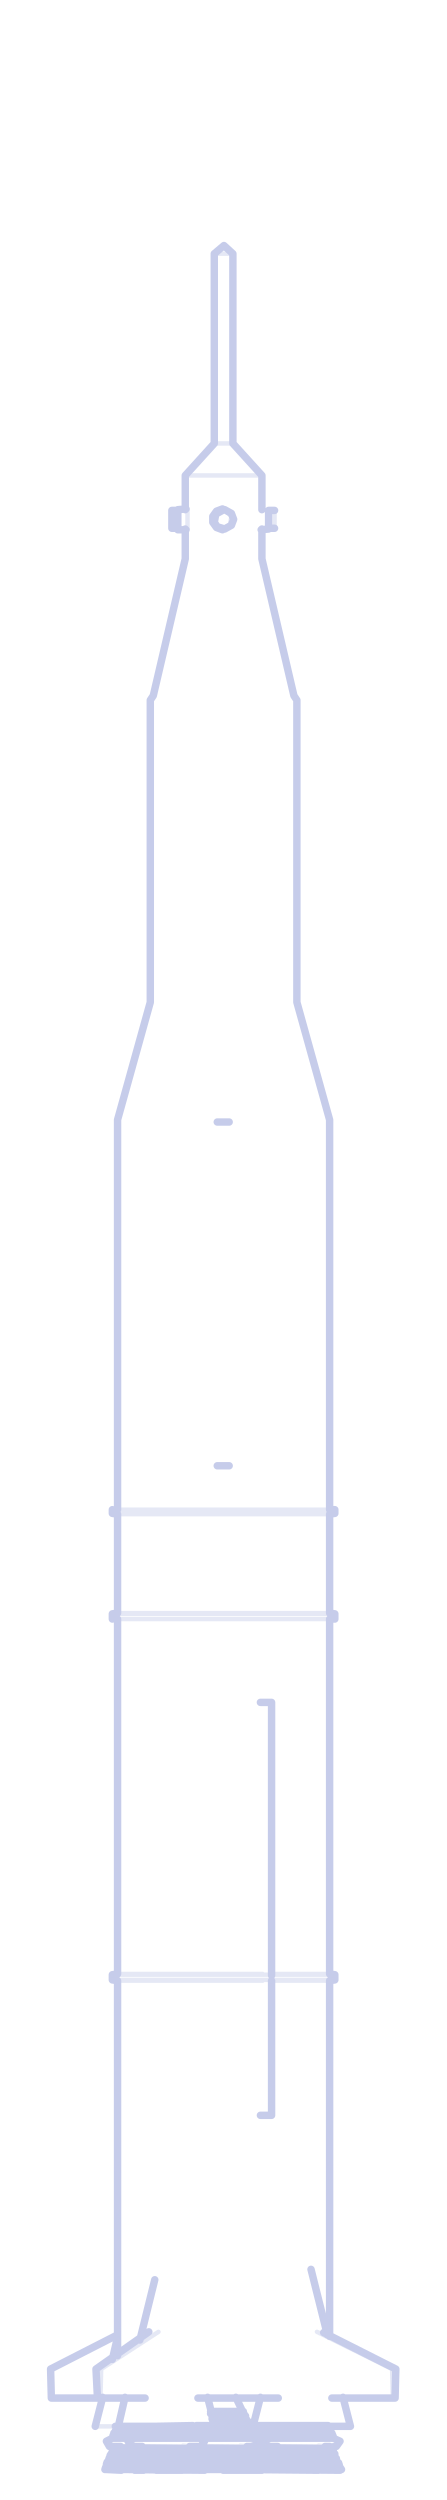
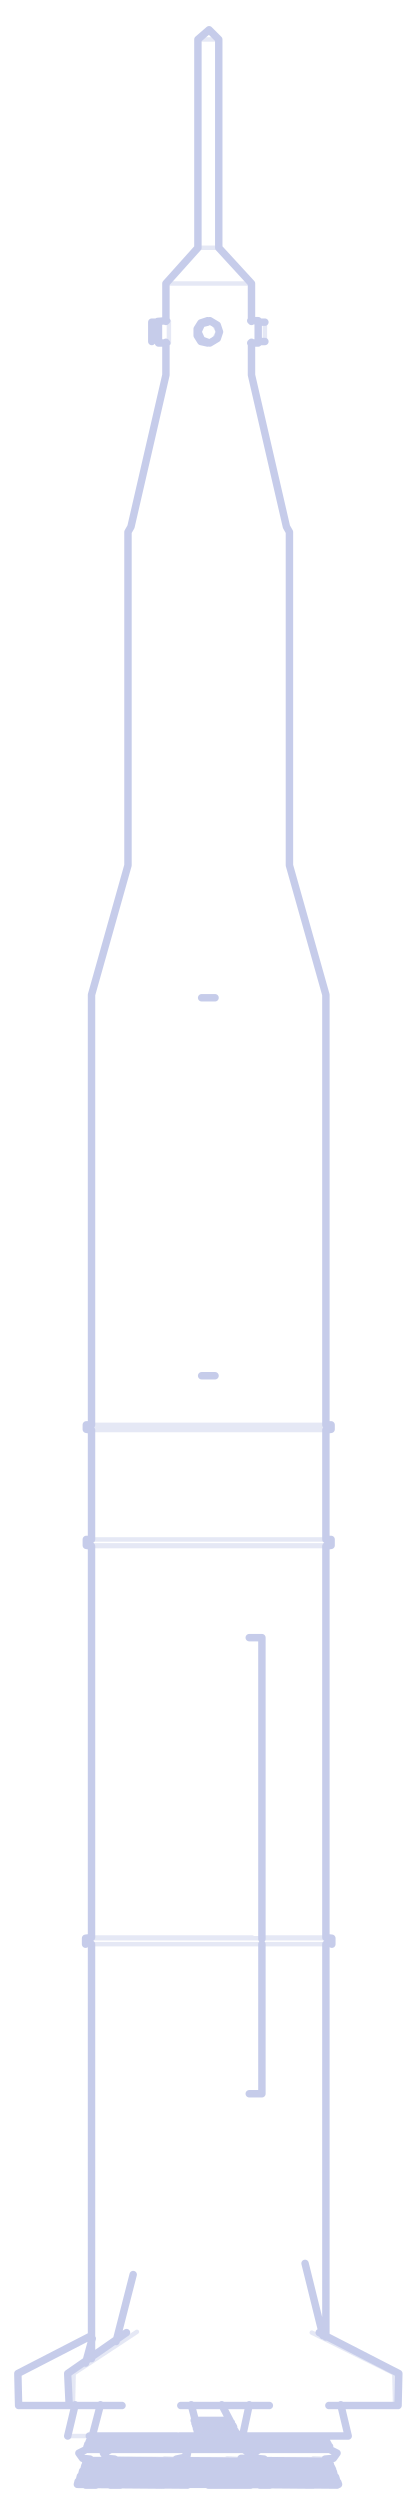
- <svg xmlns="http://www.w3.org/2000/svg" viewBox="0 0 60 336" fill="none" stroke="#c6ccea" stroke-linecap="round">
-   <path stroke-opacity=".45" stroke-width=".6" vector-effect="non-scaling-stroke" d="M18.7 326.1L12.8 326.1M13.3 326.1L15.8 326.1M44.2 326.1L34 326.1M34.5 326.1L37 326.1M25.2 71.1L25.2 68.5M23.1 68.8L23.1 70.8M29.8 68.5L28.9 69L28.6 69.8L28.9 70.6L29.8 71.1M29.9 71L30.9 70.5L31.1 69.4L30.3 68.6L29.9 68.6M28.6 326.1L25.8 326.1M28.2 326.1L15.9 326.1M16.3 326.1L18.8 326.1M13.8 322.3L6.9 322.3M37 326.1L33.6 326.1M18.9 322.3L13.1 322.3M12.9 318.4L13.6 318.4L21.3 313.4M13.6 318.4L13.5 322.3M52.8 322.3L52.7 318.4L42.6 313.4M53.1 322.3L45.2 322.3M44.3 217.6L15.1 217.6M15.1 202.9L44.3 202.9M15.8 216.8L44.3 216.8M44.3 203.5L15.8 203.5M15.8 202.9L45 202.9M35.2 63.9L24.9 63.9M31.3 59.6L28.8 59.6M28.8 34.1L31.3 34.1M45 266.1L15.1 266.1M15.1 265.4L45 265.4M45 203.4L15.1 203.4M15.1 216.9L45 216.9M15.8 217.6L45 217.6M36.3 266.2L44.3 266.2M44.3 265.3L36.3 265.3M15.8 266.2L35.3 266.2M35.3 265.3L15.8 265.3M36.9 71L36.9 68.6M14.1 331.9L17.1 331.8M18.2 331.8L24.9 331.9M14.3 331.2L17.4 331.2M14.6 330.6L17.7 330.6M14.8 330L26.9 330.1M15.1 329.4L26.6 329.4M17.6 331.3L14.4 331.3M17.8 330.7L14.7 330.7M18 330.1L15 330.1M18.3 329.5L15.2 329.5M26.4 328.8L15.5 328.8M17.4 332L24 332M14.4 332L17.8 332M15.2 327.5L44.8 327.5M16.9 327.5L15.2 327.5M18.4 327.2L15.3 327.2M18.4 327.1L15.3 327.1M18.6 326.9L15.5 326.9M18.7 326.8L15.4 326.8M26.1 326.5L15.6 326.5M15.8 326.5L18.2 326.5M25.9 326.2L15.7 326.2M15.7 326.2L18.8 326.2M36.5 331.8L43 331.9M27 330.6L35.9 330.6M34.3 329.9L36.3 329.9M34.1 329.3L44.8 329.4M35.7 331.3L17.4 331.3M36 330.7L34.7 330.7M44.9 330.1L26.8 330.1M36.5 329.5L34.2 329.5M36.7 328.8L26.3 328.8M32.7 332L42.3 332M44.7 327.5L34.1 327.5M36.6 327.2L26.5 327.2M34 327.1L44.6 327.1M36.8 326.9L34 326.9M33.9 326.8L44.5 326.8M33.9 326.5L44.3 326.5M36.5 326.5L33.9 326.5M34 326.5L26.3 326.5M34 326.2L44.1 326.2M35.2 331.9L45.9 331.9M35.5 331.2L45.6 331.3M35.7 330.6L45.3 330.7M36 330L45.1 330.1M42.8 328.7L44.6 328.8M45.4 331.3L35.6 331.3M45.2 330.7L35.9 330.7M44.7 329.5L36.4 329.5M44.4 328.8L36.6 328.8M35.6 332L45.2 332M44.6 327.2L36.5 327.2M44.4 326.9L36.7 326.9M41.7 326.5L44.3 326.5M36.7 326.5L39.4 326.5M40.5 326.2L44.1 326.2M36.9 326.2L38.4 326.2M27.5 331.8L35.3 331.9M27.3 331.2L35.1 331.3M26.8 329.9L34.5 330.1M26.5 329.3L34.3 329.4M32.3 328.7L34 328.8M34.6 330.7L17.7 330.7M34.1 329.5L18.2 329.5M32.7 329.7L31.6 329.7M25.1 332L34.7 332M26.4 327.1L34.1 327.1M33.9 326.9L26.3 326.9M18.4 326.8L34 326.8M26.3 326.5L27.8 326.5M33.8 326.5L32.2 326.5M26.4 326.5L23.5 326.5M26.4 326.2L33.6 326.2M27.9 326.2L26.4 326.2M33.4 325.9L28.7 325.9M31.1 325.9L32.8 325.9M33.3 325.6L28.6 325.6M28.6 325.5L33.3 325.5M33.1 325.3L28.7 325.3M28.6 325.2L33.2 325.2M33 324.9L28.5 324.9M30.9 324.9L33 324.9M32.8 324.6L28.5 324.6M32.7 324.3L28.3 324.3M17 331.9L27.7 331.9M17.3 331.2L27.4 331.3M17.6 330.6L27.2 330.7M24.6 328.7L26.2 328.8M26.7 330.1L17.9 330.1M23.9 332L27 332M19.4 332L22.3 332M26.6 327.5L18.2 327.5M26.4 327.2L18.3 327.2M26.5 327.1L18.2 327.1M26.2 326.9L18.5 326.9M21.2 326.5L18.6 326.5M24.5 326.2L25.9 326.2M18.7 326.2L21.2 326.2" />
-   <path stroke-width="1" stroke-linejoin="round" vector-effect="non-scaling-stroke" d="M12.8 326.1L13.8 322.2M15.5 326.1L18.7 326.1M15.1 317.1L15.8 314.1M36.7 326.1L47.1 326.1M47.1 326.1L46.1 322.2M34 326.1L35 322.2M44 313.8L41.8 305M37 326.1L34.1 326L34 326.2M46.6 326.1L37.1 326.1M23.8 70.2L23.9 71L23.1 71L23.1 68.6L23.9 68.6L23.9 71.1M25 68.4L23.9 68.5L23.8 69.4M25 71.2L23.9 71.2M30.2 71.1L31.1 70.6L31.4 69.8L31.1 69L30.2 68.5M29.9 71.2L29.1 70.9L28.6 70.2L28.6 69.4L29.1 68.7L29.9 68.4M29.9 68.6L28.9 69.1L28.7 70.2L29.2 70.8L29.9 71M29.9 68.6L29 69.1L28.8 70.2L29.2 70.8L29.9 71M15.9 326.1L16.8 322.2M18.6 326.1L26.2 326.1M28.6 326.1L33.6 326L33.6 326.4L26.3 326.3L26.1 326.5L26.3 326.8M28.9 326.1L27.9 322.2M25.9 326.1L18.9 326.1M18.8 314.5L20.8 306.4M13.9 322.3L6.9 322.3L6.8 318.4L15.8 313.8M29.2 197L30.8 197M30.8 150.8L29.2 150.8M33.4 326.1L36.9 326.1M19.5 322.3L13.1 322.3L12.9 318.4L20 313.4M44.6 322.3L53.1 322.3L53.2 318.4L43.5 313.5M15.8 322.3L16.9 322.3M26.6 322.3L37.4 322.3M44.3 314L44.3 266.2L45 266.1L45 265.4L44.3 265.3L44.3 217.6L45 217.6L45 216.9L44.3 216.8L44.3 203.5L45 203.4L45 202.9L44.3 202.9L44.3 150.5L39.9 134.7L39.9 94.1L39.5 93.5L35.2 75.1L35.2 71.1M15.8 202.9L15.8 150.5L20.2 134.7L20.2 94.1L20.6 93.5L24.9 75.1L24.9 71.1M24.9 68.5L24.9 63.9L28.8 59.6L28.8 34.1L30.1 33L31.3 34.1L31.3 59.6L35.2 63.9L35.2 68.5M15.8 217.6L15.8 265.3L15.1 265.4L15.1 266.1L15.8 266.2L15.8 316.6M15.1 217.6L15.1 216.9L15.8 216.8L15.8 203.5L15.1 203.4L15.1 202.9M35 284.3L36.5 284.3L36.5 266.2M36.5 265.5L36.5 228.8L35 228.8M35.1 71.2L36.1 71.1L36.1 68.7M36.1 69.4L36.1 68.6L36.9 68.6M36.9 71L36.1 71L36.1 70.2M35.3 331.9L14.1 331.9L14.2 331.6L17.6 331.5M16.3 332L14.3 331.9M14.3 331.7L14.4 331.3L14.3 331.2L14.4 330.9L17.8 330.9M14.6 331L14.7 330.7L14.6 330.6L14.7 330.3L18.1 330.2M14.8 330.4L15 330.1L14.8 330L15 329.7L18.3 329.6M15.1 329.8L15.2 329.5L15.1 329.4L15.4 329L18.6 329M14.3 331.7L17.4 331.7M14.6 331L17.7 331M14.8 330.4L36.1 330.4M15.1 329.8L18.2 329.8M15.3 329.1L18.4 329.1M24.5 332L21 332M24.3 332L17.3 331.9M15 328.8L16.2 328.8M26.6 327.5L15.2 327.3L15.1 327.7L14.3 328.1L14.7 328.8L15.7 328.8M15.3 327.7L36.4 327.7M33.7 328.8L35 328.5L35.1 328.1L34 327.7L15.3 327.7M18.1 327.3L15.2 327.3M15.3 327.3L15.3 327L44.6 327L44.8 327.5M15.4 327L15.5 326.7L33.9 326.7L34.1 327.1M15.4 327L17 327M15.6 326.7L15.6 326.3L26.1 326.3L26.3 326.5L26.1 326.7M15.6 326.7L17.1 326.7M15.7 326.4L18.8 326.4M15.7 326.2L25.9 326L26.1 326.3M16 326.1L18.8 326.1M43 331.9L32.3 331.9M42.8 332L32.6 331.9M36 330.9L34.6 330.9M36.2 330.2L34.3 330.2M45 330.1L45 329.8L34.1 329.6M36.7 329L33.8 329M34.7 331L35.9 331M34.3 329.8L36.4 329.8M26.4 329.1L36.6 329.1M34.1 327.7L36.3 327.7L36.4 327.5M44.7 327.3L26.4 327.3M35.2 327.3L36.6 327.3M31.2 326.7L36.8 326.7M34 326.7L36.8 326.7M33.9 326.5L33.9 326.3L36.9 326.3M34 326.4L37 326.4M34.1 326L36.9 326M35.6 326.1L36.9 326.1M45.9 331.9L35.2 331.9L35.4 331.6L45.7 331.6L45.9 331.9M45.7 332L35.5 331.9M35.5 331.7L35.6 331.3L35.5 331.2L35.6 330.9L45.5 331L45.6 331.3M35.7 331L35.9 330.7L35.7 330.6L35.9 330.3L45.2 330.4L45.3 331L45.5 331M36 330.4L36.1 330.1L36 330L36.1 329.7L36.4 329.6M36.3 329.8L36.4 329.5L36.3 329.4L36.6 329L44.7 329.1L44.8 329.4L44.6 329.5M36.5 327.7L44.8 327.7L45.7 328.1L45.2 328.8L44.3 328.9M35.5 331.7L45.7 331.6M35.7 331L45.3 331M36 330.4L45.2 330.4M36.1 329.7L44.8 329.8M36.5 329.1L44.5 329.1M44.5 329.1L44.3 328.8L43.7 328.8M36.3 327.7L35.4 328.1L35.9 328.8L37.3 328.8M44.8 327.7L36.5 327.7M42.9 327L44.6 327M44.5 327L44.4 326.7L36.7 326.7M36.9 326.7L40.5 326.7M42.8 326.7L44.4 326.7M44.3 326.7L44.3 326.3L36.8 326.3L36.7 326.5M36.9 326.4L44.3 326.3M44.2 326.4L44.1 326L37 326L36.9 326.2M26.9 332L24.9 331.9M35.3 331.9L35.2 331.6L27.2 331.5M35.1 331.3L34.9 331L17.4 330.9L17.3 331.2L17.4 331.3L17.3 331.7M34.9 331L34.6 330.7L34.8 330.7L34.7 330.4L26.7 330.2M34.3 330.1L34.5 330.1L34.2 329.7L26.3 329.6M34.2 329.8L34.1 329.5L34.3 329.4L34 329.1L26.2 329M27.3 331.7L35.2 331.6M27.2 331L34.8 331M17.9 329.7L34.2 329.8M35.2 332L30 332M34.4 328.8L33.2 328.8M25.5 328.8L26.8 328.8M26.4 327.3L28.7 327.3M31.3 327.3L34.2 327.3M34 327L31.2 327M24.7 327L28.8 327M26.2 326.7L28.8 326.7M26.3 326.3L33.5 326.3M26.4 326.4L26.4 326L33.6 326M26.7 326.1L28.9 326.1M33.5 326.1L33.4 325.7L28.7 325.7M28.7 325.7L33.3 325.7M33.3 325.7L33.3 325.4L28.6 325.4M33.2 325.4L33.1 325.1L28.5 325.1M28.6 325.1L31.8 325.1M32.8 324.7L28.5 324.7M28.5 324.8L33 324.7M32.7 324.4L28.3 324.4M28.4 324.5L32.8 324.4M32.7 324.1L28.3 324.1M30.8 324.1L32.5 324.1M32.6 324.1L31.7 322.2M27.7 331.9L24 332M27.5 332L17 331.9L17.2 331.6L27.5 331.6L27.7 331.9M17.6 331L17.7 330.7L17.6 330.6L17.7 330.3L27 330.4L27.2 330.7M17.8 330.4L17.9 330.1L17.8 330L17.9 329.7L26.8 329.8L26.8 330.1M18.1 329.8L18.2 329.5L18.1 329.4L18.4 329L26.5 329.1L26.6 329.4L26.4 329.5M26.5 327.5L27.5 328.1L27 328.8L26.1 328.9M17.3 331.7L27.5 331.6M17.4 330.9L27.3 331M18.3 329.1L26.3 329.1M18.1 332L19.3 332M18.3 327.2L18.1 327.7L17.2 328.1L17.7 328.8L19.1 328.8M18.4 327L18.5 326.7L20.1 326.7M18.4 327L20 327M24.6 326.7L26 326.7M18.7 326.4L26 326.4" />
+ <svg xmlns="http://www.w3.org/2000/svg" viewBox="0 0 56 336" fill="none" stroke="#c6ccea" stroke-linecap="round">
+   <path stroke-opacity=".45" stroke-width=".6" vector-effect="non-scaling-stroke" d="M26 327.4L9.1 327.4M9.5 327.4L12.3 327.4M46.5 327.4L43.5 327.4M43.6 327.4L32 327.4M32.9 327.4L35.7 327.4M22.7 46.1L22.7 43.2M20.4 43.3L20.4 46M27.9 43.1L28.8 43.4L29.4 44.2L29.4 45.1L28.8 45.9L27.9 46.1M27.8 43.1L26.8 43.7L26.5 44.6L26.8 45.5L27.8 46.1M27.9 46L28.7 45.7L29.3 44.6L28.7 43.5L27.9 43.3M26.4 327.4L23.4 327.4M15.6 327.4L12.4 327.4M12.9 327.4L14.2 327.4M10.1 323.3L2.5 323.3M32 327.4L35.7 327.4M15.7 323.3L9.3 323.3M9.1 319L9.9 319L18.4 313.4M9.9 319L9.8 323.3M53.1 323.3L53 319L41.9 313.5M53.5 323.3L44.7 323.3M43.8 207.8L12.3 207.8M12.3 191.5L43.8 191.5M12.3 206.9L43.8 206.9M43.8 192.2L12.3 192.2M11.6 191.5L44.5 191.5M33.8 38.1L22.3 38.1M29.4 33.3L26.7 33.3M26.6 5.3L29.4 5.3M44.6 261.3L11.5 261.3M11.5 260.5L44.6 260.5M44.5 192.1L11.6 192.1M44.5 207.7L11.6 207.7M11.6 206.9L44.5 206.9M35 261.3L43.8 261.3M43.8 260.4L35 260.4M12.3 261.3L33.9 261.3M33.9 260.4L12.3 260.4M35.6 45.9L35.6 43.3M10.4 333.9L13.8 333.8M15 333.8L22.4 333.9M10.7 333.2L14.1 333.1M11 332.5L14.4 332.4M11.3 331.8L14.7 331.7M11.5 331.1L32.5 331.2M14.3 333.3L10.8 333.3M14.5 332.6L11.1 332.6M14.8 331.9L11.4 331.9M15.1 331.2L11.7 331.2M15.4 330.5L12 330.5M10.8 334L21.4 334M11.7 329L35.1 329M14.8 329L11.7 329M15.2 328.7L11.8 328.7M32.5 328.6L11.7 328.6M12 328.3L23.8 328.3M15.5 328.3L12 328.3M15.5 328L12.2 328M12.1 327.9L15.5 327.9M23.5 327.6L12.2 327.6M12.2 327.6L15.6 327.6M35.2 333.8L42.3 333.9M33.1 332.4L44.9 332.6M32.8 331.7L44.7 331.9M32.5 331L44.4 331.2M34.3 333.3L24.9 333.3M34.6 332.6L14.4 332.6M34.9 331.9L32.9 331.9M35.2 331.2L32.6 331.2M35.4 330.5L23.9 330.5M31 334L41.6 334M22.3 329L33.7 329M35.3 328.7L32.5 328.7M32.4 328.6L44.2 328.6M43.9 328.3L22.1 328.3M32.3 328.3L33.9 328.3M43.7 328L32.3 328M35.5 327.9L15.4 327.9M32.4 327.6L43.6 327.6M33.8 333.9L45.5 333.9M34.1 333.2L45.2 333.2M44.2 331.2L34.9 331.1M42.1 330.4L44.1 330.5M45 333.3L34.2 333.3M44.8 332.6L34.5 332.6M44.5 331.9L34.8 331.9M43.7 330.5L35.3 330.5M39.6 334L44.8 334M34.2 334L37.9 334M44.3 329L35 329M36.9 329L34.9 329M44.1 328.7L35.2 328.7M37.1 328.3L35.4 328.3M42.2 328.3L44 328.3M35.4 327.9L43.8 327.9M42 327.6L43.6 327.6M25.3 333.8L33.9 333.9M25 333.1L33.6 333.2M24.6 332.4L33.3 332.6M24.5 331.7L33 331.9M24.2 331L32.7 331.2M30.5 330.4L32.4 330.5M32.8 331.9L24.5 331.9M31 331.5L29.8 331.5M29.7 334L33.1 334M22.6 334L28 334M32.4 328.7L24.2 328.7M24.5 328.3L26.7 328.3M29.3 328.3L31.5 328.3M32.1 328L23.9 328M24.1 327.6L31.9 327.6M26.8 327.6L24.1 327.6M29.2 327.6L31.9 327.6M31.8 327.3L26.6 327.3M26.7 327.2L31.9 327.2M31.6 326.9L26.5 326.9M29.1 326.9L31.6 326.9M31.4 326.6L26.5 326.6M26.4 326.5L31.5 326.5M31.4 326.2L26.3 326.2M29 326.2L31.4 326.2M31.1 325.9L26.3 325.9M26.1 325.8L31 325.8M31 325.5L26.1 325.5M28.9 325.5L30.9 325.5M13.7 333.9L25.4 333.9M14 333.2L25.1 333.2M14.3 332.5L24.9 332.6M14.5 331.8L24.6 331.9M23.8 330.5L15.1 330.4M22.1 330.4L24 330.5M25 333.3L14.1 333.3M24.4 331.9L14.7 331.9M24.1 331.2L15 331.2M14.1 334L24.7 334M24 328.7L15.1 328.7M17 328.3L15.2 328.3M23.7 328L15.4 328M21.9 327.6L23.5 327.6M15.5 327.6L17.2 327.6" />
+   <path stroke-width="1" stroke-linejoin="round" vector-effect="non-scaling-stroke" d="M9.1 327.4L10.1 323.2M12 327.4L23.8 327.4M11.5 317.6L12.4 314.3M33.5 323.2L32.6 327.4L46.8 327.4M46.8 327.4L45.8 323.2M43.4 313.9L41 304.2M46.3 327.4L35.7 327.4L35.6 327.6M21.3 43.3L21.3 46.1L22.4 46.1M21.2 44.6L21.3 46M22.4 43.1L21.2 43.2L21.2 44.2M20.4 45.9L20.4 43.3L21.3 43.3M28.2 46.1L29.2 45.5L29.5 44.6L29.2 43.7L28.2 43.1M27.9 46.1L27 45.9L26.5 45.1L26.5 44.2L27 43.4L27.9 43.1M27.9 43.3L27.1 43.5L26.6 44.6L27.1 45.7L27.9 46M12.4 327.4L13.5 323.2M15.4 327.4L23.5 327.4L23.9 328L23.9 328.3M26.4 327.4L35.6 327.4M26.8 327.4L25.7 323.2M23.5 327.4L20.8 327.4M15.6 314.7L17.9 305.7M10.2 323.3L2.5 323.3L2.4 319L12.3 313.9M27.1 184.9L28.9 184.9M28.9 134.1L27.1 134.1M16.4 323.3L9.3 323.3L9.1 319L17 313.5M44.2 323.3L53.5 323.3L53.6 319L42.9 313.5M12.3 323.3L13.6 323.3M24.3 323.3L36.2 323.3M44.6 261.3L44.6 260.5L43.8 260.4L43.8 207.8L44.5 207.7L44.5 206.9L43.8 206.9L43.8 192.2L44.5 192.1L44.5 191.5L43.8 191.5L43.8 133.7L38.9 116.3L38.9 71.5L38.5 70.8L33.8 50.4L33.8 46M11.5 261.3L11.5 260.5L12.3 260.4L12.3 207.8L11.6 207.7L11.6 206.9L12.3 206.9L12.3 192.2L11.6 192.1L11.6 191.5L12.3 191.5L12.3 133.7L17.2 116.3L17.2 71.5L17.6 70.8L22.3 50.4L22.3 46M22.3 43.2L22.3 38.1L26.6 33.3L26.6 5.3L28.1 4L29.4 5.3L29.4 33.3L33.8 38.1L33.8 43.2M43.8 261.3L43.8 314.1M12.3 261.3L12.3 317M33.5 281.4L35.2 281.4L35.2 261.3M35.2 260.6L35.2 220.1L33.5 220.1M33.7 43.1L34.7 43.1M33.7 46.1L34.7 46.1L34.7 43.4M35.6 45.9L34.7 45.9L34.7 44.6M34.7 44.2L34.7 43.3L35.6 43.3M33.9 333.9L10.7 333.9M22 334L10.4 333.9L10.5 333.5L14.3 333.4M10.7 333.6L10.8 333.3L10.7 333.2L10.8 332.8L14.5 332.8M11 332.9L11.1 332.6L11 332.5L11.1 332.1L14.8 332.1M11.3 332.2L11.4 331.9L11.3 331.8L11.4 331.4L15.1 331.4M11.5 331.5L11.7 331.2L11.5 331.1L11.7 330.7L15.4 330.7M10.7 333.6L14.1 333.6M11 332.9L14.4 332.9M11.3 332.2L14.7 332.2M11.5 331.5L14.9 331.5M11.8 330.9L15.2 330.9M11.5 334L12.9 334M21.7 334L14 333.9M23.7 330.5L25.1 330.2L25.2 329.7L24.2 328.8L11.7 328.8L11.6 329.2L10.6 329.7L11.1 330.4L12.1 330.5M11.8 329.2L35.1 329.2M14.8 329.2L11.8 329.2M32.7 329L11.7 328.8M11.7 328.9L11.8 328.5L44.1 328.5L44.3 329.2L45.3 329.7L44.8 330.4L43.7 330.5M11.9 328.5L12 328.1L32.3 328.1L32.4 328.3M12.1 328.1L15.5 328.1M12.2 327.8L15.6 327.8M12.4 327.8L13.9 327.8M12.2 327.6L15.6 327.4M42.3 333.9L30.9 333.9M34.7 332.8L33.1 332.8M34.9 332.1L32.8 332.1M35.1 331.4L32.5 331.4M35.4 330.7L32.2 330.7M33.2 332.9L34.5 332.9M24.6 332.2L34.7 332.2M24.3 331.5L35 331.5M32.5 330.9L35.3 330.9M42.1 334L30.6 333.9M31.7 334L33.7 334M35 329.2L32.6 329.2M44.3 328.8L24 328.8M32.4 328.9L44.2 328.9M32.3 328.5L38.3 328.5M30.5 328.1L35.5 328.1M33 328.1L35.1 328.1M32.3 328.1L32.1 328L32.5 327.8L43.7 327.8L44.1 328.5M32.4 327.8L35.2 327.8M32.4 327.6L35.2 327.4M32.3 328L31.8 327.8L23.9 327.8L23.7 328L25.5 328.1M45.5 333.9L34.1 333.9M45.3 334L33.8 333.9L33.9 333.5L45.4 333.6L45.5 333.9M34.1 333.6L34.2 333.3L34.1 333.2L34.2 332.8L45.1 332.9L45.2 333.2M34.3 332.9L34.5 332.6L34.3 332.5L34.5 332.1L44.8 332.2L44.9 332.6L44.8 332.6L44.9 332.9L45.1 332.9M34.6 332.2L34.8 331.9L34.6 331.8L34.8 331.4L44.5 331.5L44.7 331.9L44.6 332.2L44.8 332.2M34.9 331.1L35.1 330.7L44.2 330.8L44.4 331.2L44.1 331.2M34.1 333.6L45.4 333.6M34.3 332.9L44.9 332.9M34.6 332.2L44.6 332.2M34.9 331.5L44.3 331.5M35.2 330.9L44 330.9M34.9 334L36.3 334M35.3 328.9L35 328.8L34.9 329.2L34 329.7L34.5 330.4L35.5 330.5M35.2 329.2L44.3 329.2M44.3 329.2L35.2 329.2M41 328.5L44 328.5M35.4 328.1L43.9 328.1M36.2 328.1L38.3 328.1M39.6 328.1L43.8 328.1M35.6 327.8L38.4 327.8M40.9 327.8L43.5 327.8M43.7 327.8L43.6 327.4L39.6 327.4M35.9 327.4L38.4 327.4M24.6 334L22.4 333.9M33.9 333.9L33.7 333.6L24.9 333.4M33.6 333.2L33.4 332.9L14.1 332.8L14 333.2L14.1 333.3L14 333.6M33 332.6L33.3 332.6L33.2 332.2L24.4 332.1M33.2 332.2L33 332.2L32.8 331.9L33 331.9L32.9 331.5L24 331.4M32.9 331.5L32.7 331.5L32.5 331.2L32.7 331.2L32.6 330.8L23.8 330.7M24.2 329.2L32.7 329.2L33.6 329.7L33.1 330.4L32.4 330.4M25 333.6L33.7 333.6M24.9 332.9L33.4 332.9M15 330.7L32.6 330.8M33.4 334L28 334M20.9 328.5L32.4 328.5M25.6 327.8L30.4 327.8M26.8 327.4L24.1 327.4M24.3 327.4L25.7 327.4M30.3 327.4L31.7 327.4M31.8 327.3L31.8 327L26.6 327M26.6 327.1L31.8 327M31.7 327.1L31.6 326.7L26.5 326.7M31.5 326.7L31.4 326.3L26.4 326.3M26.4 326.4L31.4 326.3M26.3 326L31.3 326L31.4 326.2M30.9 325.6L26.2 325.6M26.2 325.7L31.1 325.6M26.1 325.3L30.9 325.3L31 325.5M30.8 325.3L29.7 325.3M30.9 325.3L29.8 323.2M25.4 333.9L21.4 334M25.2 334L13.7 333.9L13.8 333.5L25.3 333.6L25.4 333.9M14.3 332.9L14.4 332.6L14.3 332.5L14.4 332.1L24.7 332.2L24.9 332.6L24.7 332.6L24.8 332.9L25 332.9M14.5 332.2L14.7 331.9L14.5 331.8L14.7 331.4L24.4 331.5L24.6 331.9L24.5 331.9M14.8 331.5L15 331.2L14.8 331.1L15 330.7L24.1 330.8L24.3 331.2L24 331.2M14 333.6L25.3 333.6M14.3 332.9L24.8 332.9M14.5 332.2L24.7 332.2M14.7 331.4L24.2 331.5M14.8 334L16.2 334M24.3 329.2L14.9 329.2L13.9 329.7L14.4 330.4L15.4 330.5M15.2 328.5L18.2 328.5M15.4 328.1L19.6 328.1M20.9 328.1L23.8 328.1M15.5 327.8L23.7 327.8M15.7 327.8L18.3 327.8M20.8 327.8L23.6 327.8M15.8 327.4L19.6 327.4" />
</svg>
